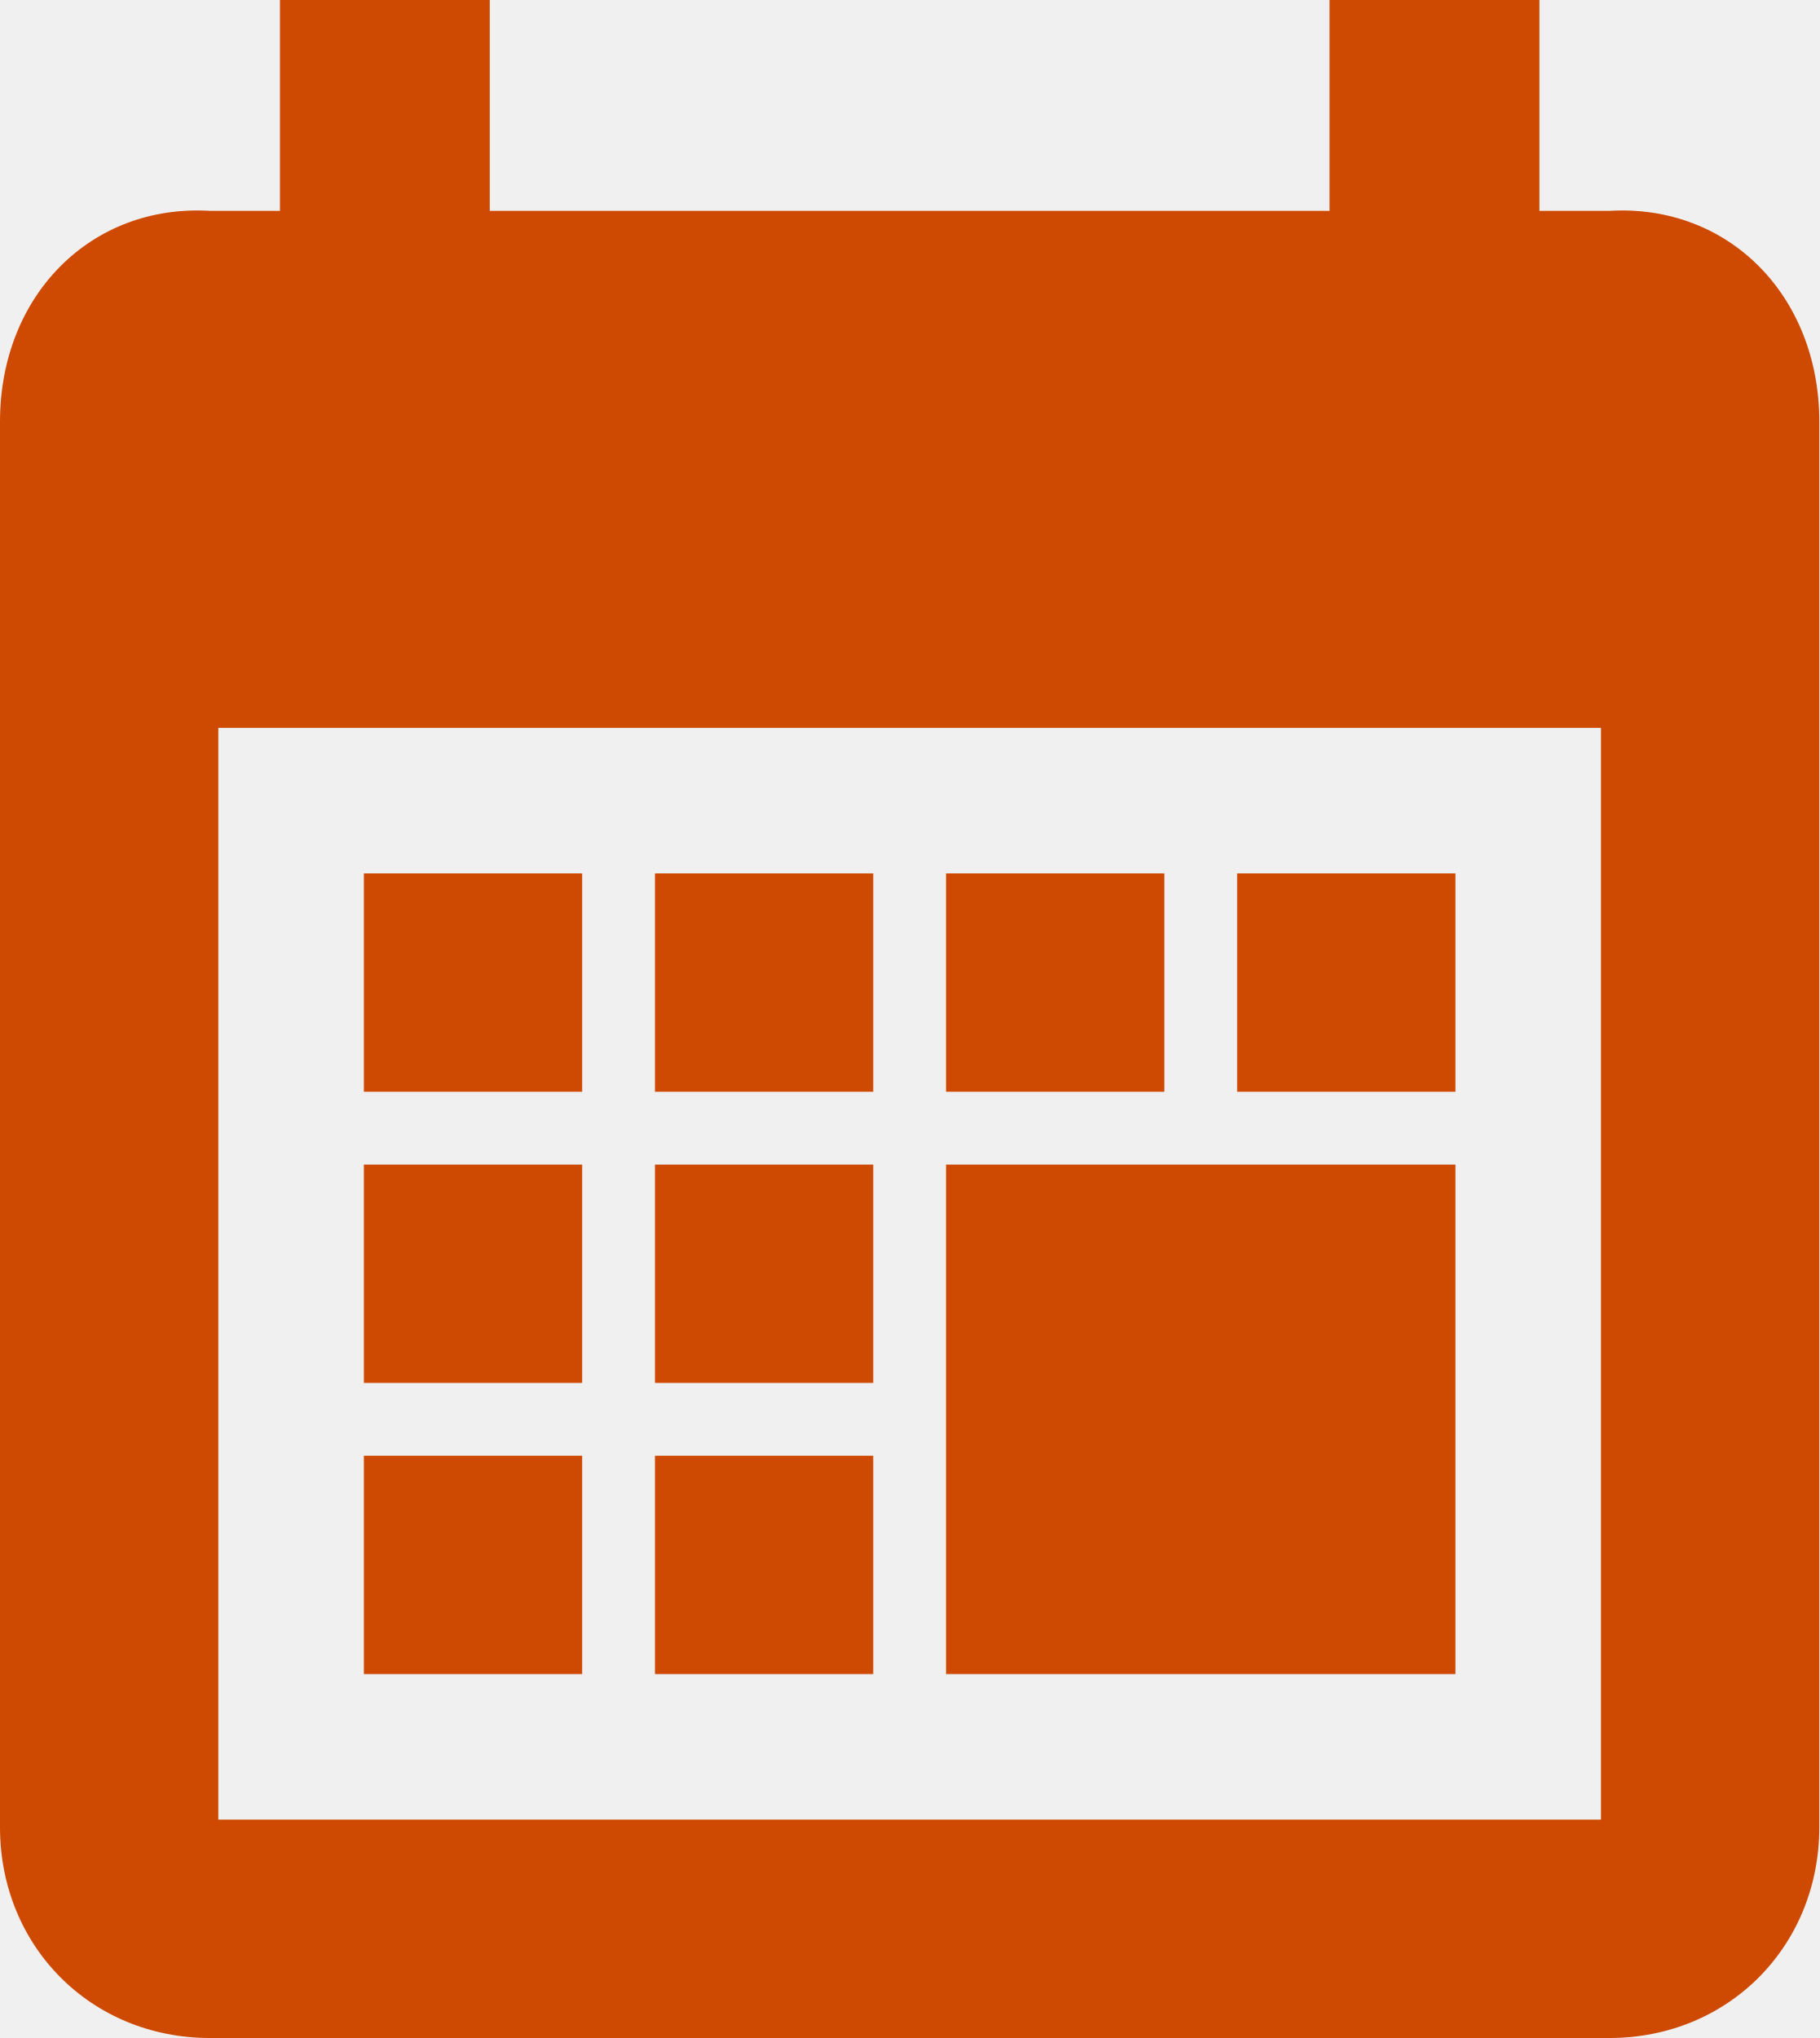
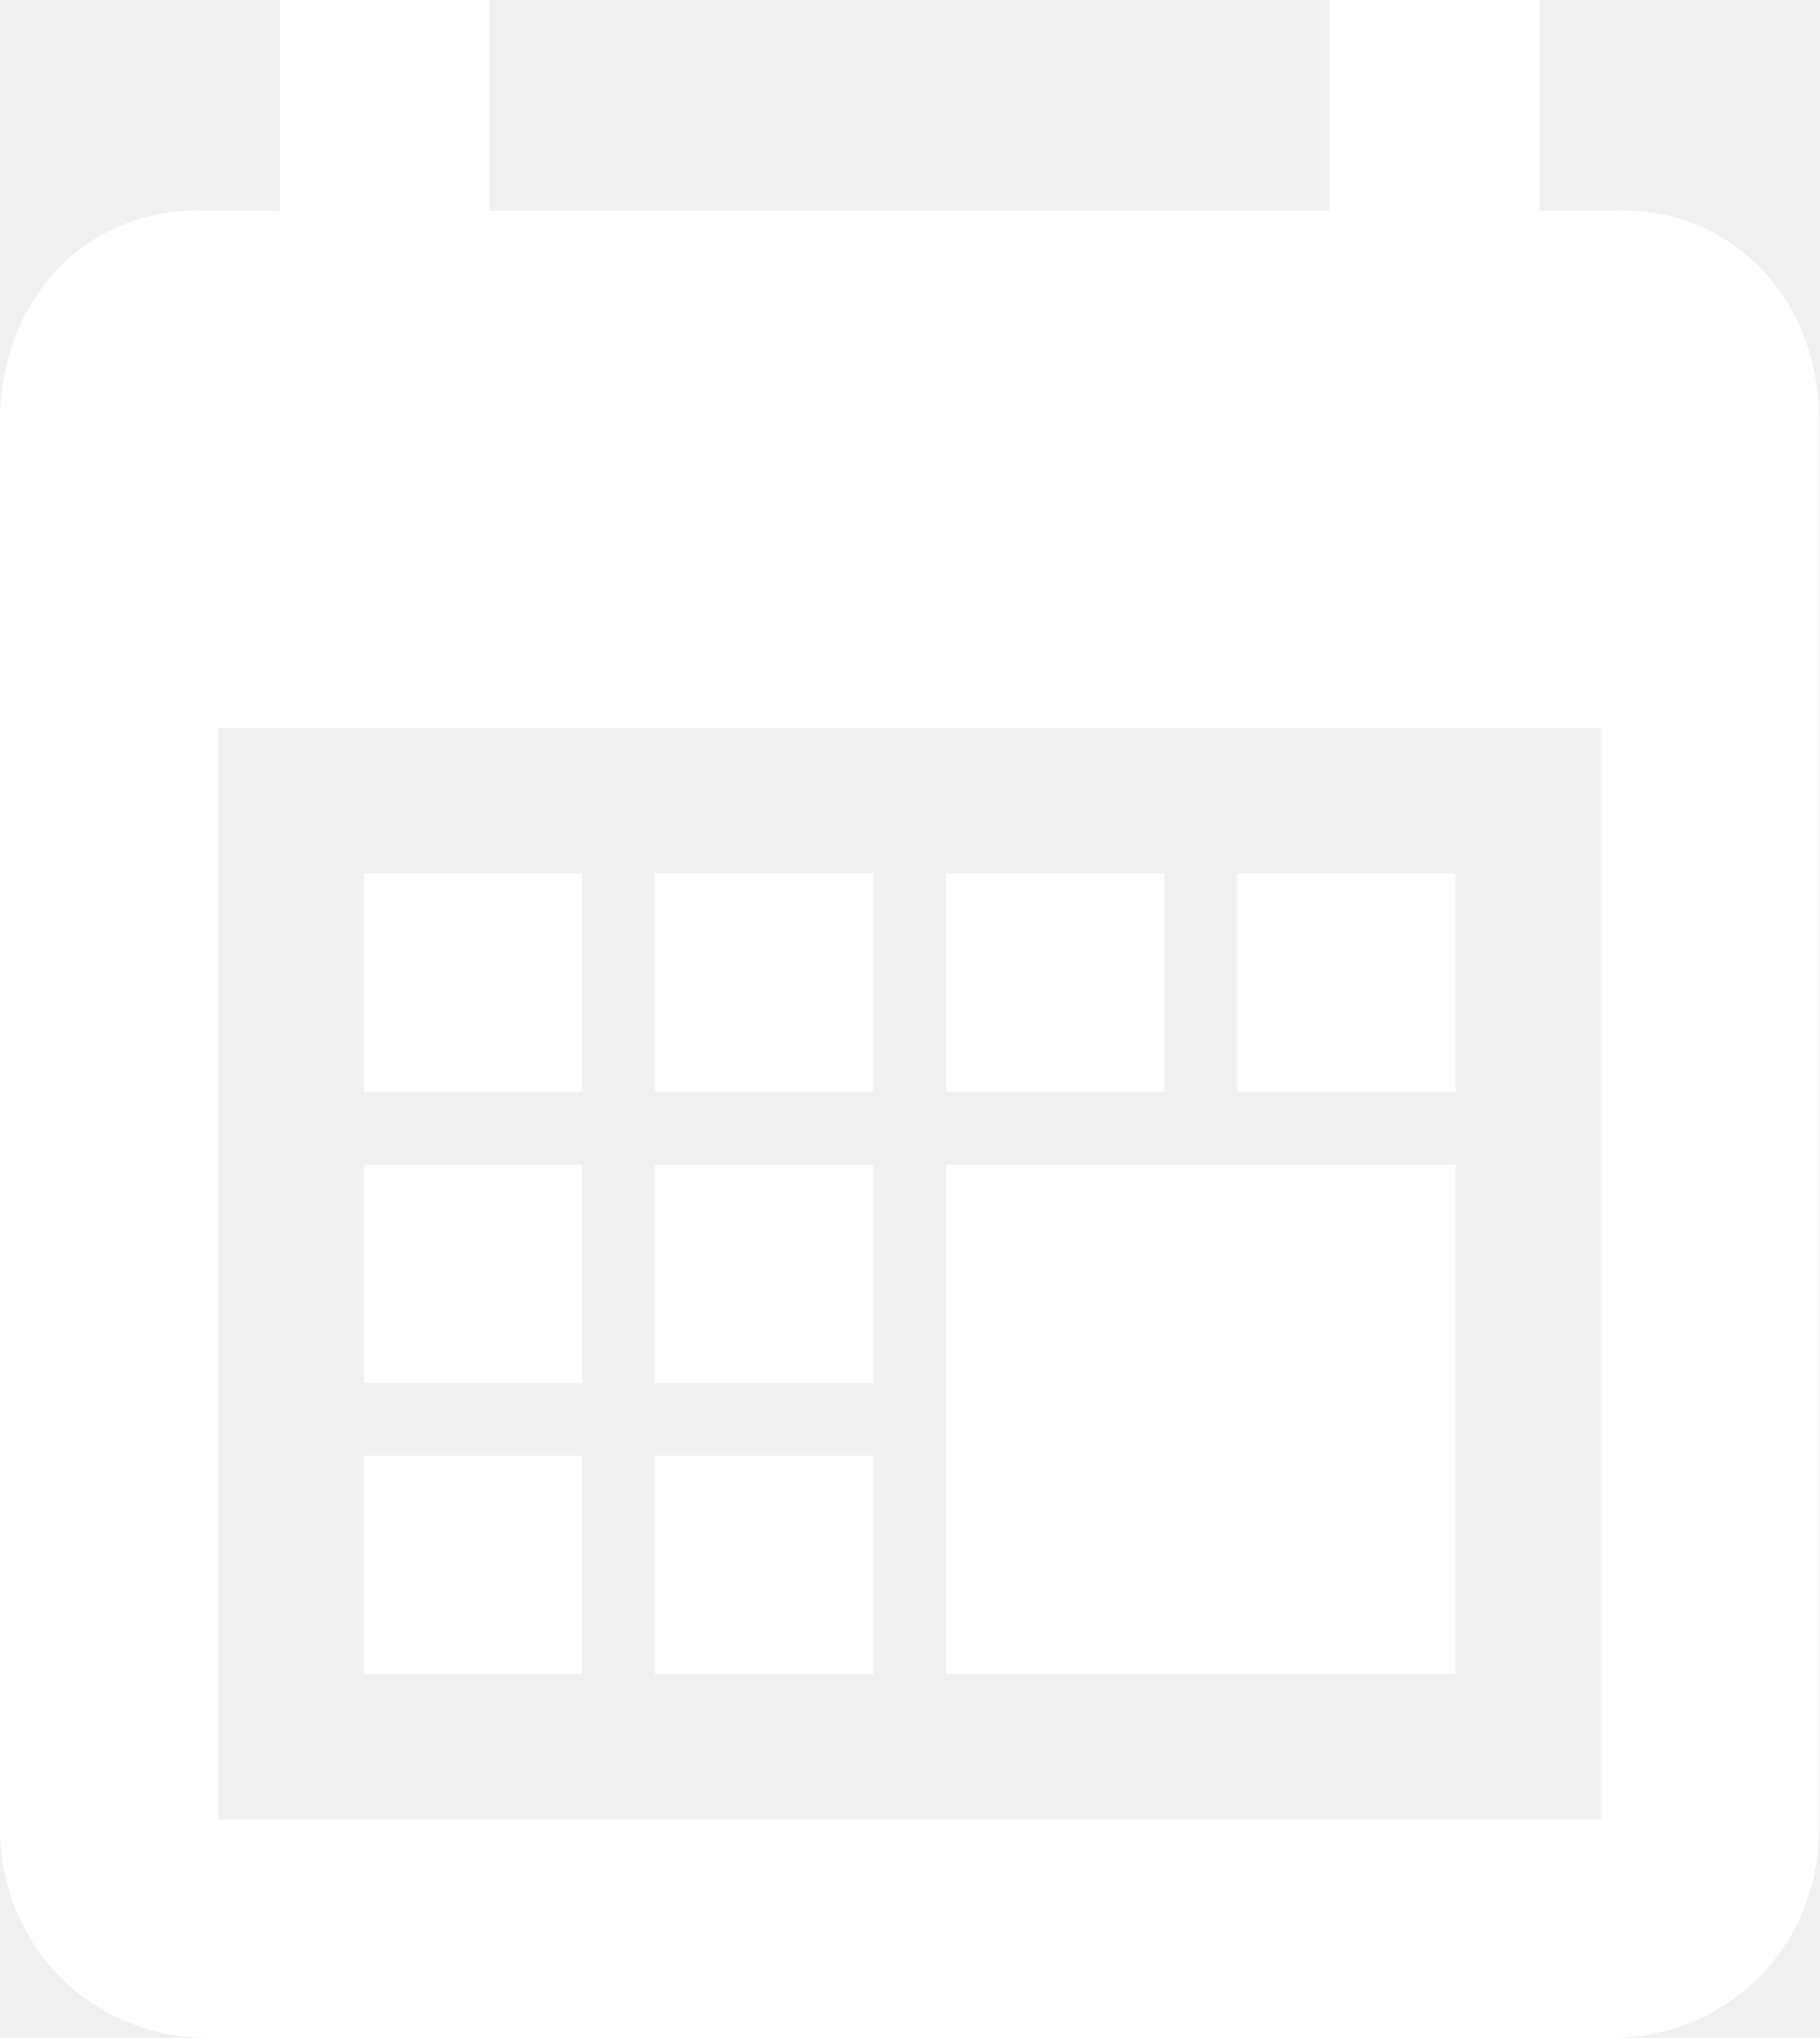
<svg xmlns="http://www.w3.org/2000/svg" width="25" height="28" viewBox="0 0 25 28">
-   <path d="M13 16v7h7v-7h-7zm-8 4v3h3v-3H5zm4 0v3h3v-3H9zm-4-4v3h3v-3H5zm4 0v3h3v-3H9zm-4-4v3h3v-3H5zm4 0v3h3v-3H9zm4 0v3h3v-3h-3zm4 0v3h3v-3h-3zm1.27-12v2.897H6.73V0H3.847v2.897h-.961C1.25 2.8 0 4.06 0 5.793v19.31C0 26.74 1.25 28 2.885 28h19.23C23.75 28 25 26.74 25 25.103V5.793c0-1.733-1.25-2.993-2.885-2.896h-.961V0h-2.885zM22 25H3V10h19v15z" fill="#ce4a02" fill-rule="evenodd" />
+   <path d="M13 16v7h7v-7h-7zm-8 4v3h3v-3H5zm4 0v3h3v-3H9zm-4-4v3h3v-3H5zm4 0v3h3v-3H9zm-4-4v3h3v-3H5zm4 0v3h3v-3H9zm4 0v3h3v-3h-3zm4 0v3h3v-3h-3zm1.27-12v2.897H6.73V0H3.847v2.897h-.961C1.25 2.8 0 4.06 0 5.793v19.31C0 26.74 1.25 28 2.885 28h19.23C23.75 28 25 26.74 25 25.103V5.793c0-1.733-1.25-2.993-2.885-2.896h-.961V0h-2.885zM22 25H3V10h19v15z" fill="#fff" fill-rule="evenodd" />
</svg>
